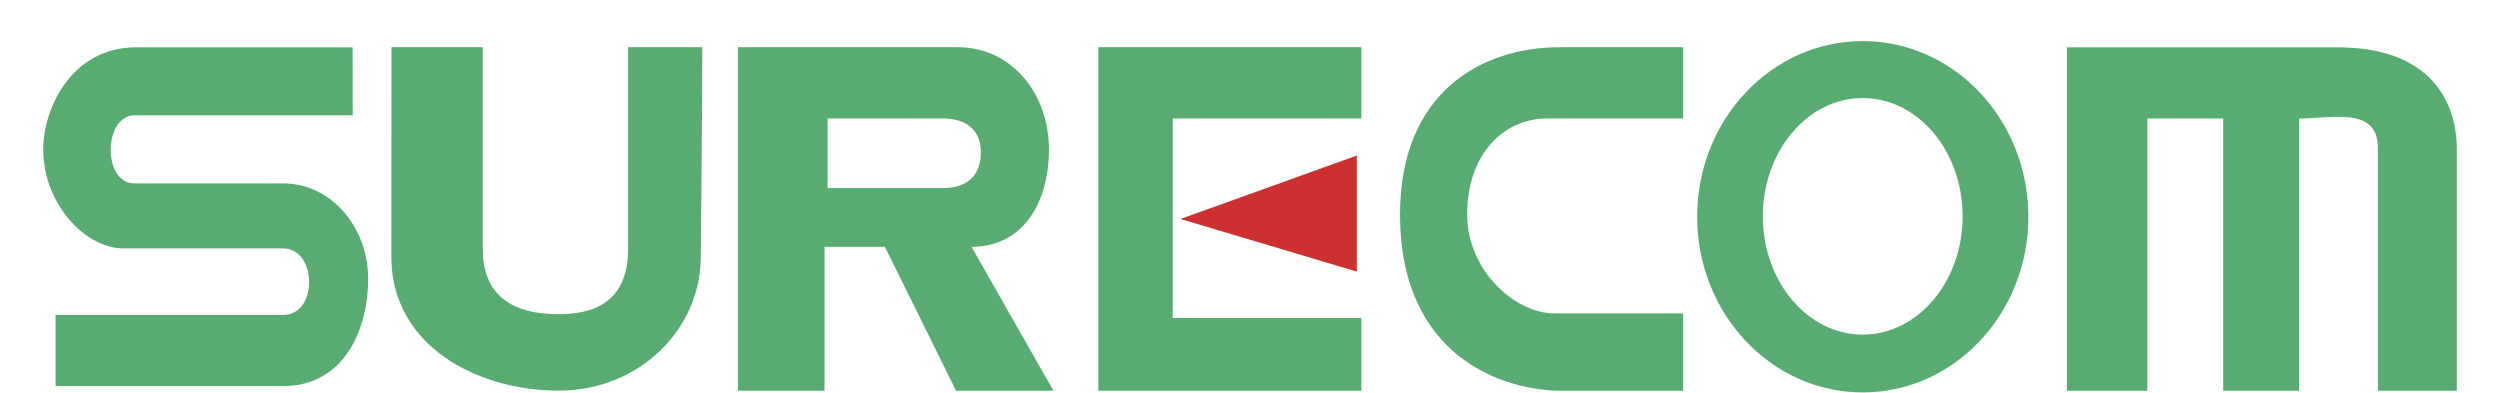
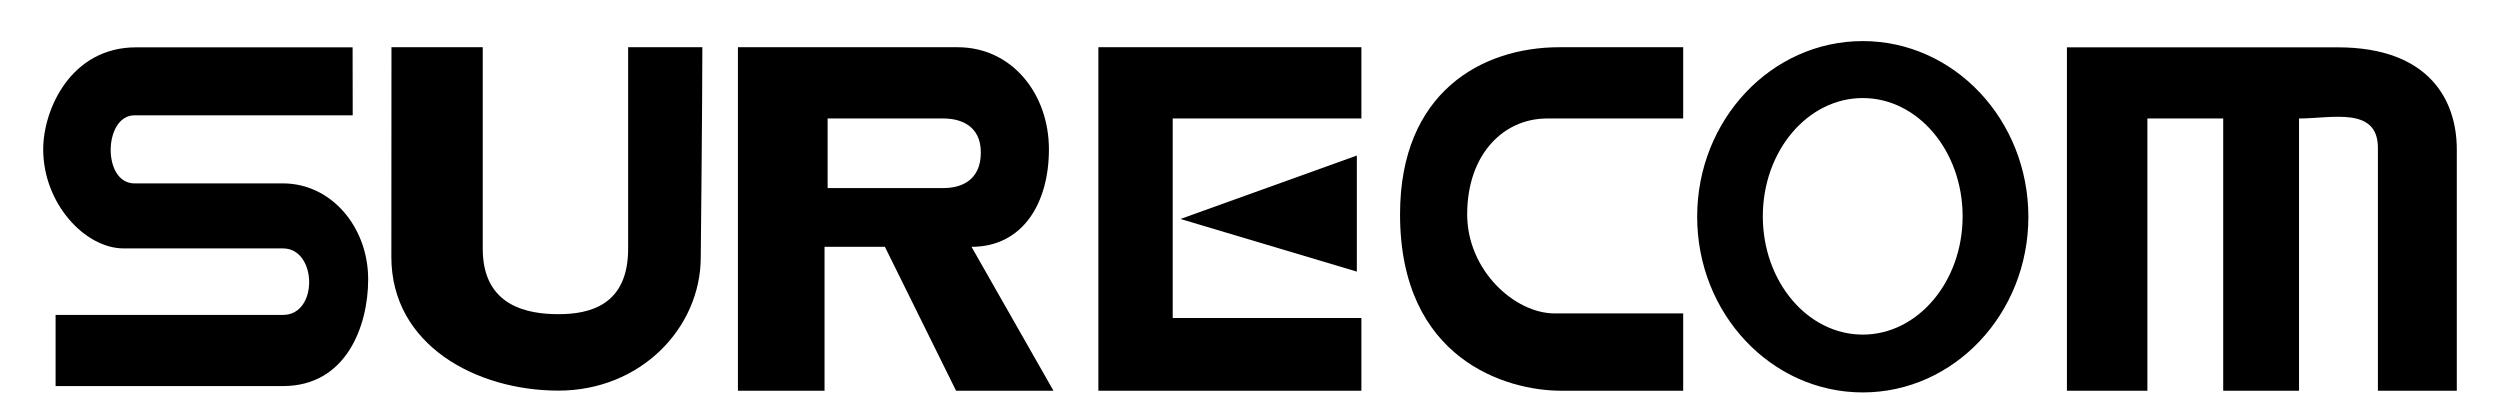
<svg xmlns="http://www.w3.org/2000/svg" version="1.1" id="Layer_1" x="0px" y="0px" viewBox="0 0 2361 370.6" style="enable-background:new 0 0 2361 370.6;" xml:space="preserve">
  <style type="text/css">
	.st0{fill-rule:evenodd;clip-rule:evenodd;fill:#58AB71;}
	.st1{fill-rule:evenodd;clip-rule:evenodd;fill:#CD312F;}
</style>
  <g>
-     <path class="st0" d="M333.1,108.9H127c-29.2,0-30.7,64.3,0,64.3h140.3c45.3,0,80.4,40.9,80.4,90.6c0,43.8-20.5,100.8-80.4,100.8   H52.5v-67.2h214.8c33.6,0,32.2-62.8,0-62.8H116.8c-36.5,0-76-42.4-76-93.5c0-38,26.3-96.4,87.7-96.4H333L333.1,108.9L333.1,108.9   L333.1,108.9z M369.6,242.7c0,83.3,80.4,126.2,157.8,126.2c77.5,0,134.4-59,134.4-126.2c0,0,1.5-145.5,1.5-198.1h-70.1V235   c0,53.4-36.5,61.7-65.7,61.7c-27.8,0-71.6-6.6-71.6-61.7V44.6h-86.2L369.6,242.7L369.6,242.7L369.6,242.7z M917.5,233.1   c48.2,0,73.1-40.9,73.1-92.1c0-52.6-35.1-96.4-86.2-96.4H696.9V369h81.8V233.1h57L902.9,369h92L917.5,233.1z M891.2,177.6H781.6   v-65.7h109.6c14.6,0,35.1,5.8,35.1,32.1C926.3,171.8,905.8,177.6,891.2,177.6z M1037.3,44.6V369h248.4v-68.7h-178.2V111.9h178.2   V44.6H1037.3z" />
-     <path class="st1" d="M1114.8,206.8l166.6-59.9v109.6L1114.8,206.8L1114.8,206.8z" />
-     <path class="st0" d="M1589.6,111.9V44.6h-116.9c-73.1,0-150.5,42.4-150.5,157.8c0,137.3,100.8,166.6,152,166.6h115.4v-73h-121.3   c-38,0-82.7-40.9-82.7-93.5c0-57,34.5-90.6,75.4-90.6L1589.6,111.9L1589.6,111.9z M1952,369h76V111.9h71.6V369h71.6V111.9   c30.7,0,74.5-11.7,74.5,27.8V369h74.5V141.1c0-46.7-26.3-96.4-112.5-96.4H1952L1952,369L1952,369L1952,369z M1759.2,38.8   c-86.4,0-156.4,74.3-156.4,165.9c0,91.6,70,165.9,156.4,165.9c86.3,0,156.4-74.3,156.4-165.9C1915.5,113.1,1845.5,38.8,1759.2,38.8   z M1759.2,316c-52.1,0-94.4-50-94.4-111.7c0-61.7,42.3-111.7,94.4-111.7c52.1,0,94.3,50,94.3,111.7   C1853.5,266,1811.2,316,1759.2,316z" />
+     <path className="st0" d="M333.1,108.9H127c-29.2,0-30.7,64.3,0,64.3h140.3c45.3,0,80.4,40.9,80.4,90.6c0,43.8-20.5,100.8-80.4,100.8   H52.5v-67.2h214.8c33.6,0,32.2-62.8,0-62.8H116.8c-36.5,0-76-42.4-76-93.5c0-38,26.3-96.4,87.7-96.4H333L333.1,108.9L333.1,108.9   L333.1,108.9z M369.6,242.7c0,83.3,80.4,126.2,157.8,126.2c77.5,0,134.4-59,134.4-126.2c0,0,1.5-145.5,1.5-198.1h-70.1V235   c0,53.4-36.5,61.7-65.7,61.7c-27.8,0-71.6-6.6-71.6-61.7V44.6h-86.2L369.6,242.7L369.6,242.7L369.6,242.7z M917.5,233.1   c48.2,0,73.1-40.9,73.1-92.1c0-52.6-35.1-96.4-86.2-96.4H696.9V369h81.8V233.1h57L902.9,369h92L917.5,233.1z M891.2,177.6H781.6   v-65.7h109.6c14.6,0,35.1,5.8,35.1,32.1C926.3,171.8,905.8,177.6,891.2,177.6z M1037.3,44.6V369h248.4v-68.7h-178.2V111.9h178.2   V44.6H1037.3z" />
+     <path className="st1" d="M1114.8,206.8l166.6-59.9v109.6L1114.8,206.8L1114.8,206.8z" />
+     <path className="st0" d="M1589.6,111.9V44.6h-116.9c-73.1,0-150.5,42.4-150.5,157.8c0,137.3,100.8,166.6,152,166.6h115.4v-73h-121.3   c-38,0-82.7-40.9-82.7-93.5c0-57,34.5-90.6,75.4-90.6L1589.6,111.9L1589.6,111.9z M1952,369h76V111.9h71.6V369h71.6V111.9   c30.7,0,74.5-11.7,74.5,27.8V369h74.5V141.1c0-46.7-26.3-96.4-112.5-96.4H1952L1952,369L1952,369L1952,369z M1759.2,38.8   c-86.4,0-156.4,74.3-156.4,165.9c0,91.6,70,165.9,156.4,165.9c86.3,0,156.4-74.3,156.4-165.9C1915.5,113.1,1845.5,38.8,1759.2,38.8   z M1759.2,316c-52.1,0-94.4-50-94.4-111.7c0-61.7,42.3-111.7,94.4-111.7c52.1,0,94.3,50,94.3,111.7   C1853.5,266,1811.2,316,1759.2,316z" />
  </g>
</svg>
